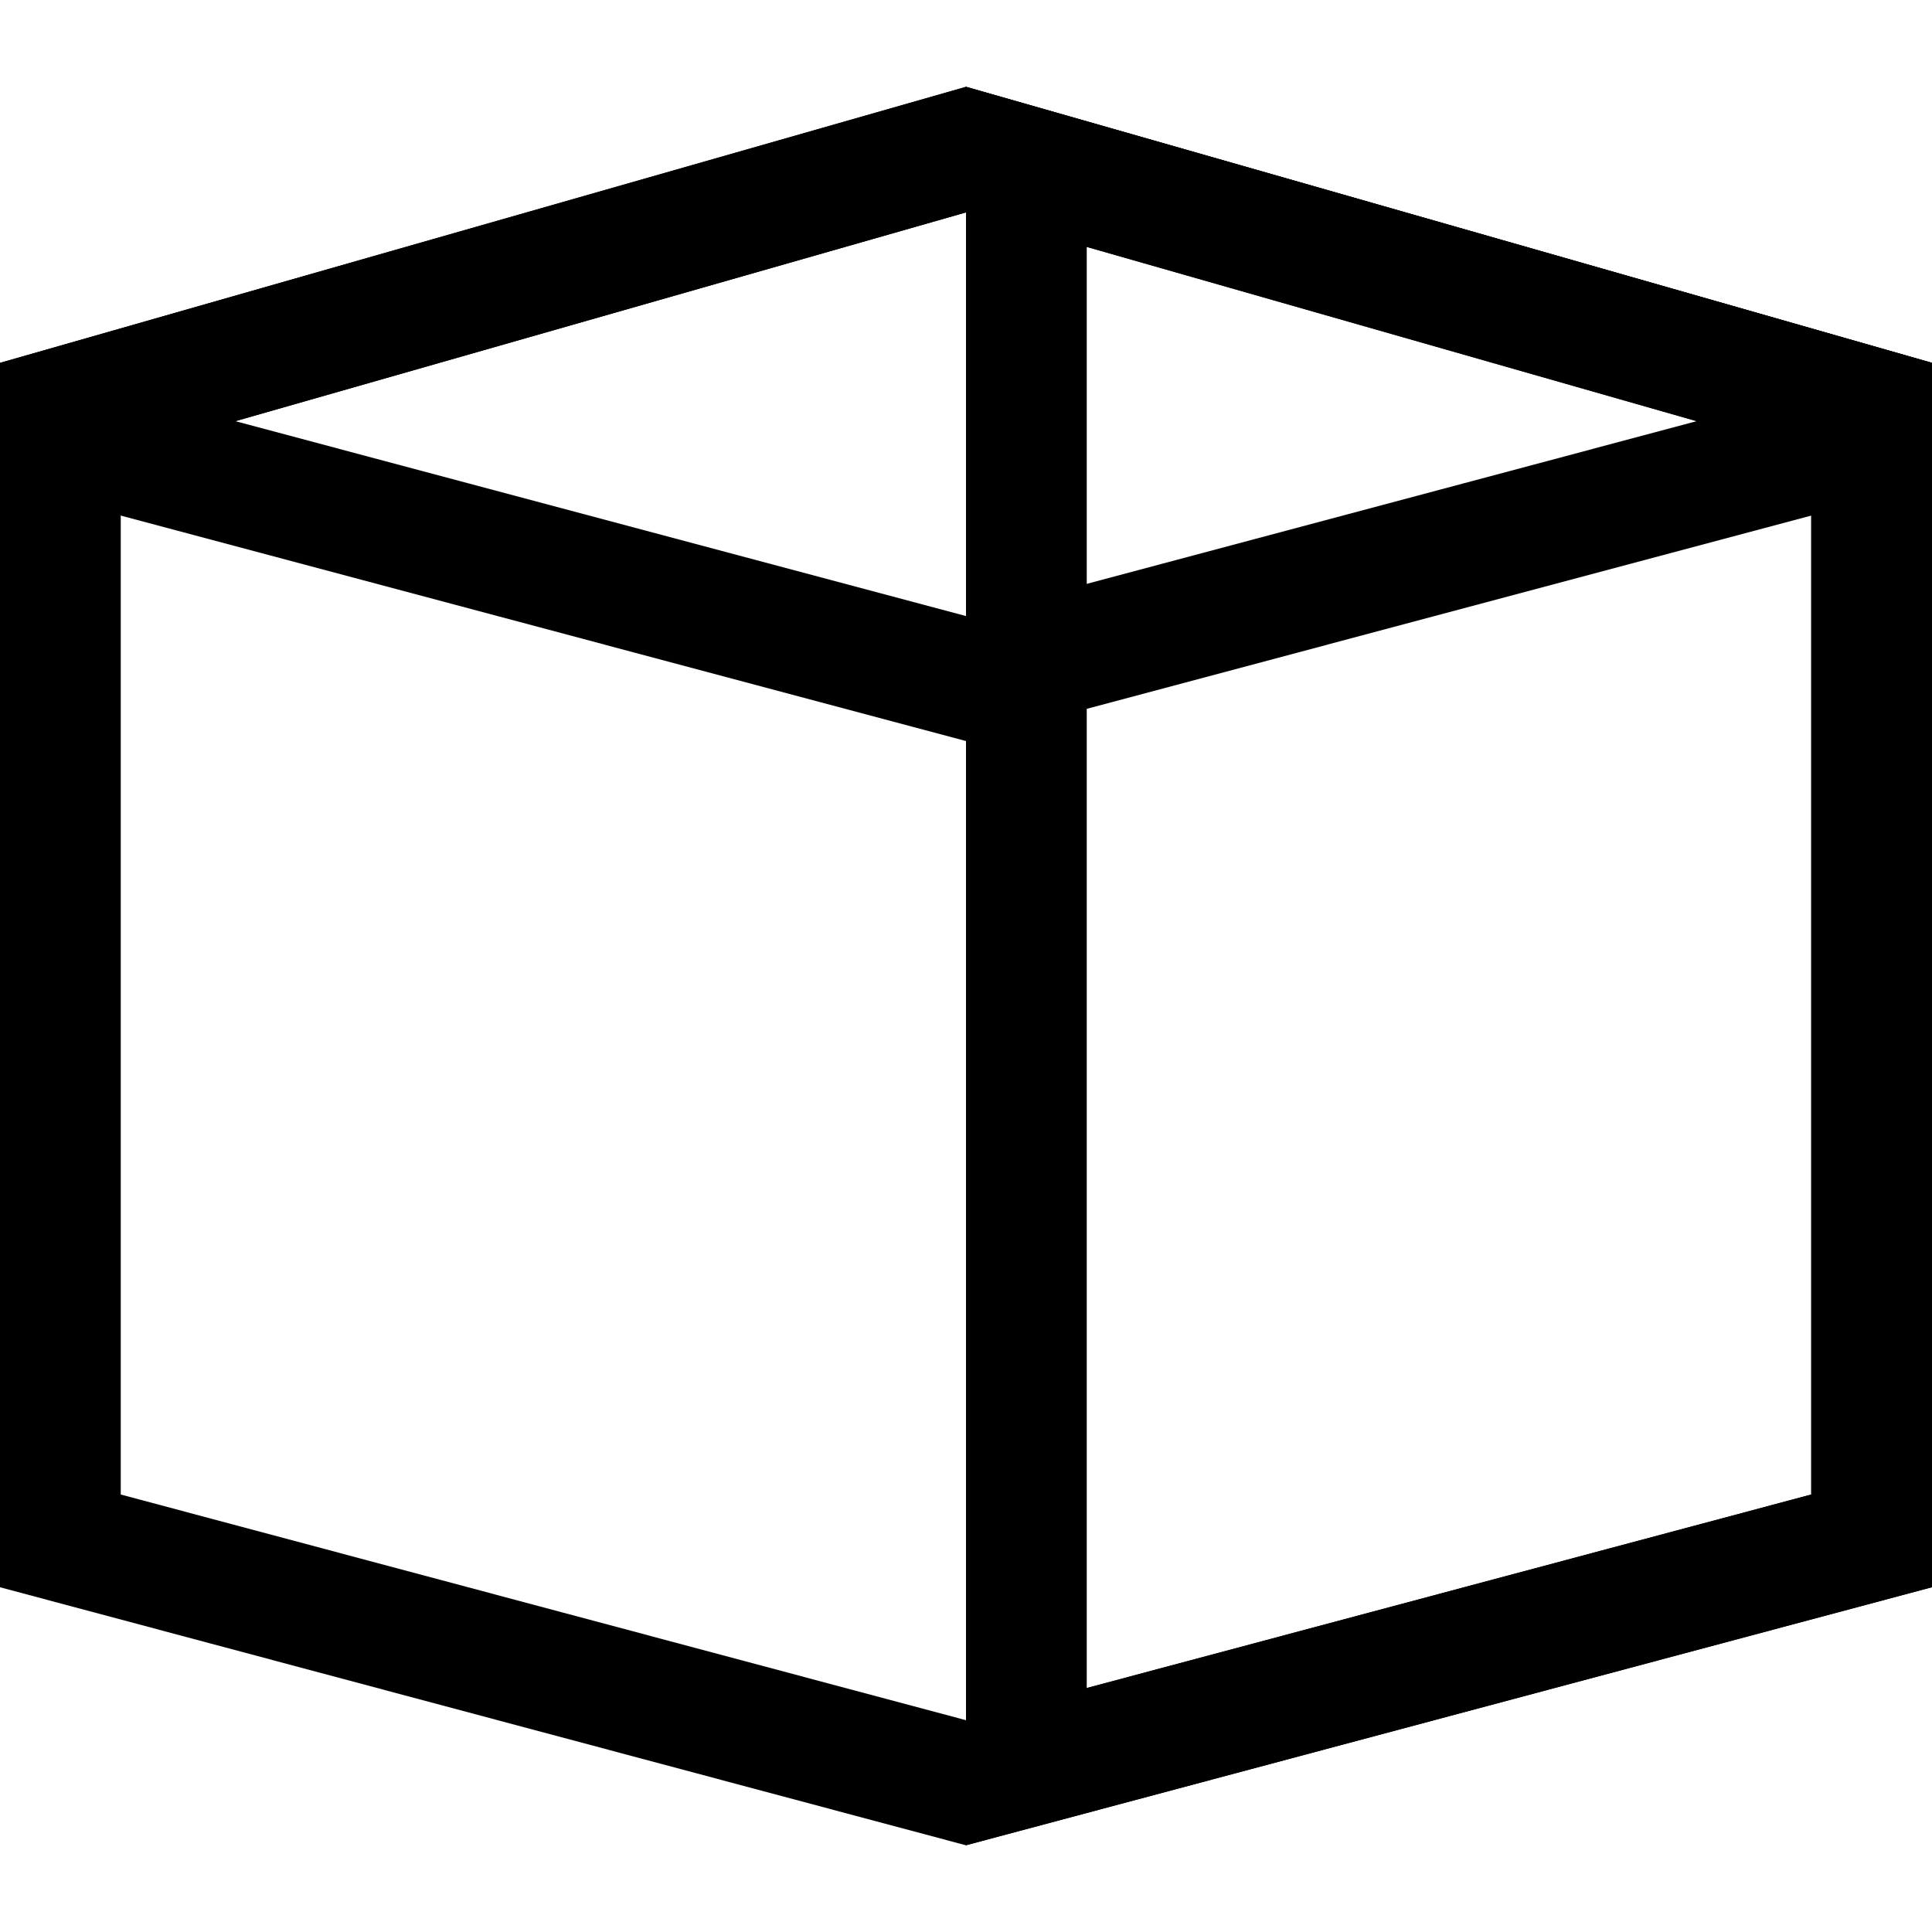
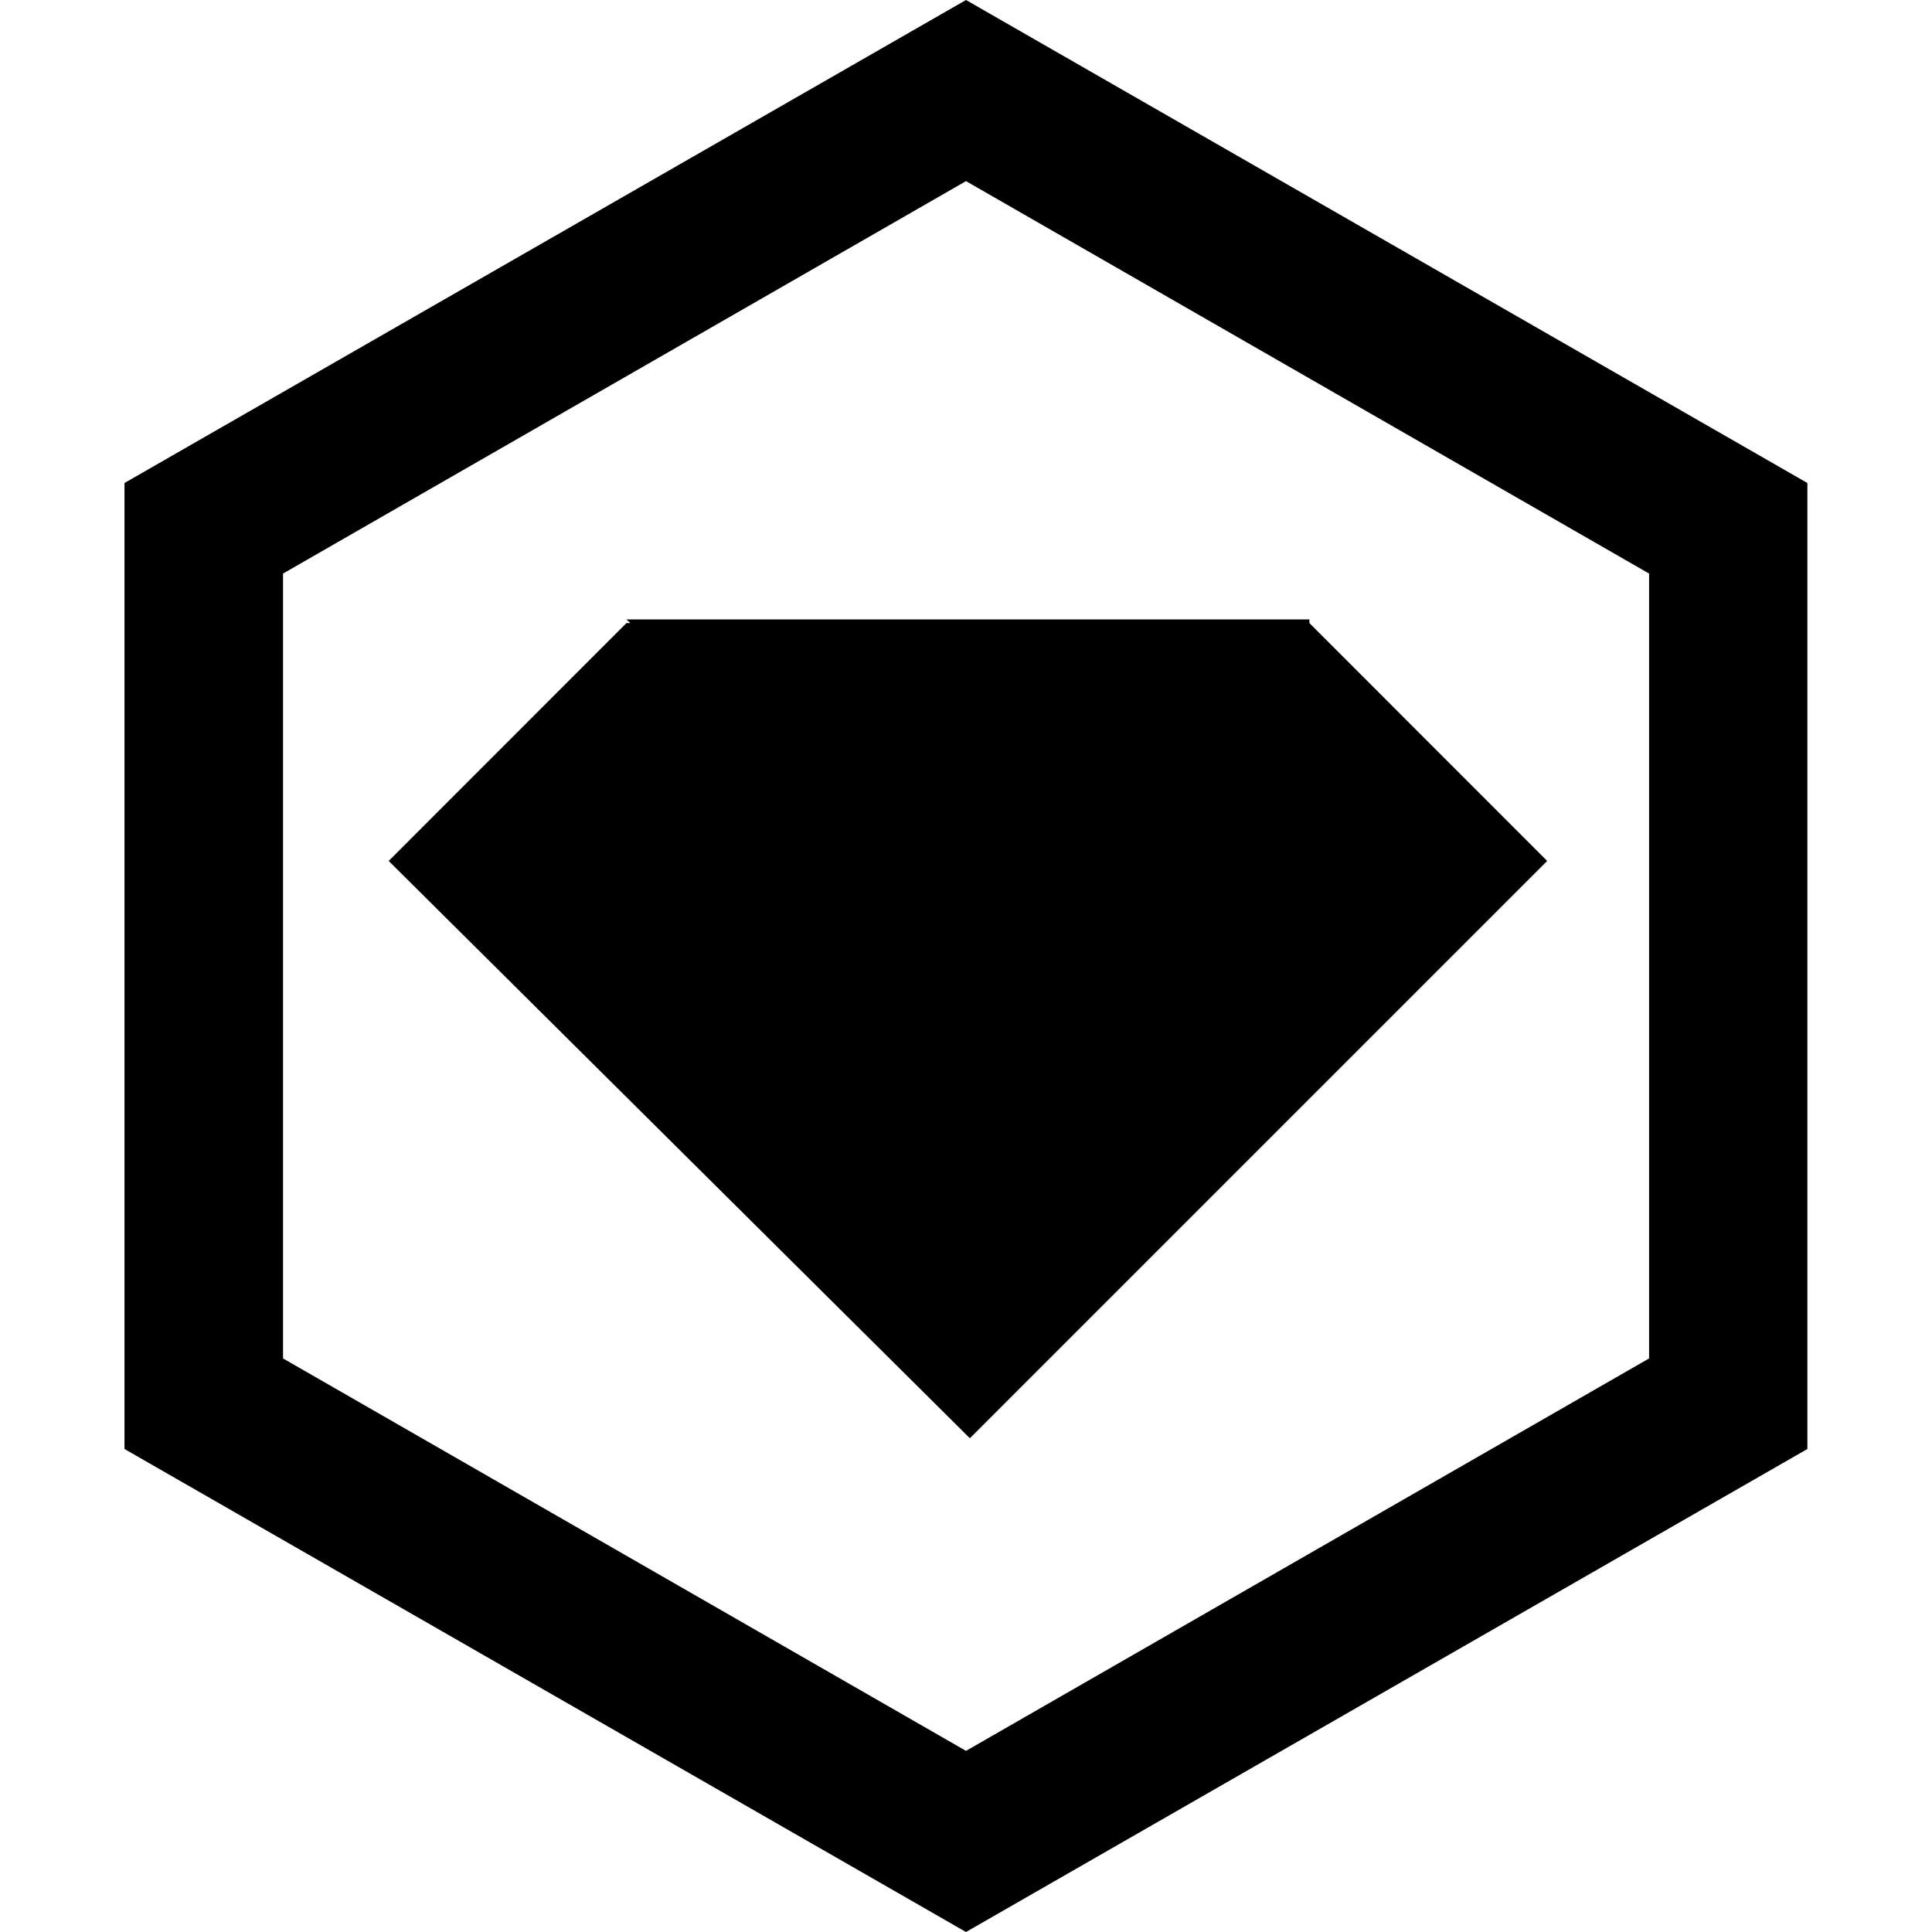
- <svg xmlns="http://www.w3.org/2000/svg" version="1.1" id="Camada_1" x="0px" y="0px" width="16px" height="16px" viewBox="0 0 16 16" enable-background="new 0 0 16 16" xml:space="preserve">
+ <svg xmlns="http://www.w3.org/2000/svg" version="1.1" id="rubygems" x="0px" y="0px" width="16px" height="16px" viewBox="0 0 16 16" enable-background="new 0 0 16 16" xml:space="preserve">
  <g>
-     <g>
-       <path d="M8,1.759l7,2v8.618l-7,1.869l-7-1.869V3.759L8,1.759 M8,0.719L0,3.005v10.14l8,2.137l8-2.137V3.005L8,0.719L8,0.719z" />
-     </g>
-     <g>
-       <path d="M9,2.022l6,1.737v8.618l-6,1.603V2 M8,0.719v14.562l8-2.137V3.005L8,0.719L8,0.719z" />
-     </g>
-     <g>
-       <g>
-         <path d="M8,1.759l6.051,1.729L8,5.102L1.949,3.488L8,1.759 M8,0.719L0,3.005v0.998l8,2.134l8-2.134V3.005L8,0.719L8,0.719z" />
-       </g>
-     </g>
+     <path d="M5.188,5.13h5.656v0.03l1.969,1.97l-4.781,4.781L3.219,7.13l1.969-1.97h0.032L5.188,5.13z" />
+     <path d="M8,0l6.968,4v8L8,16l-6.969-4V4L8,0z M13.657,11.25v-6.5L8,1.5L2.344,4.75v6.5L8,14.5L13.657,11.25z" />
  </g>
</svg>
